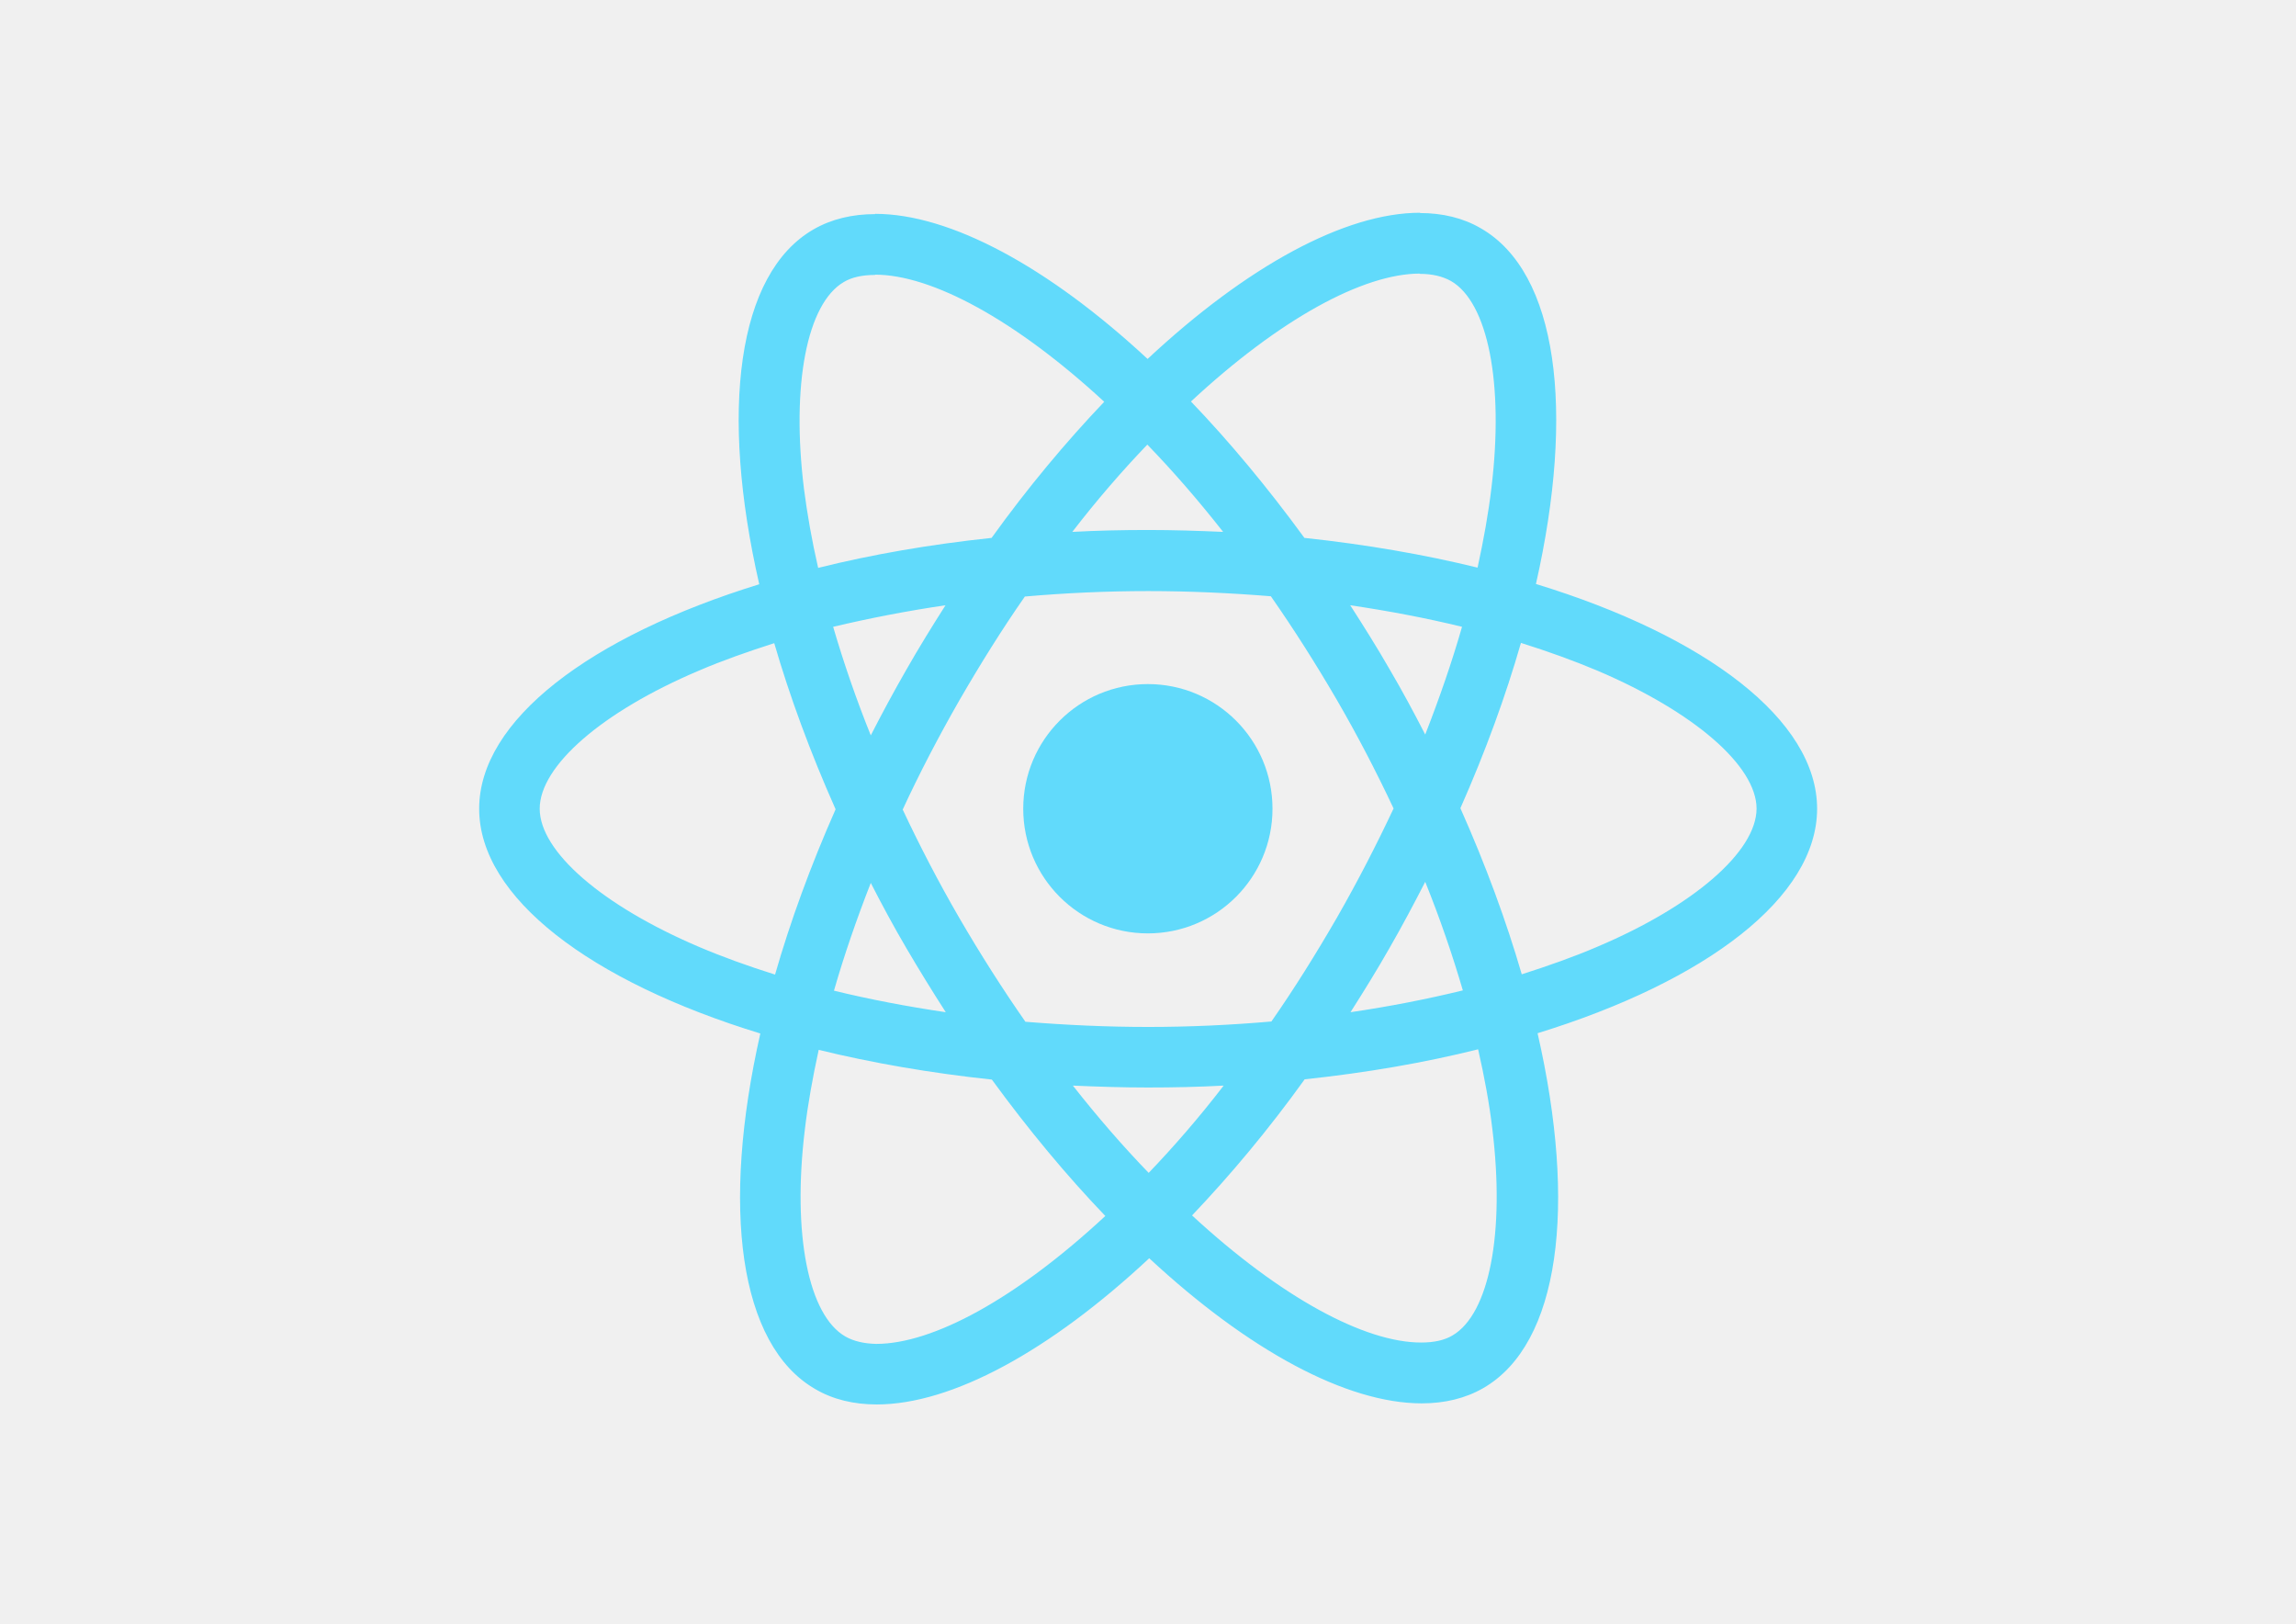
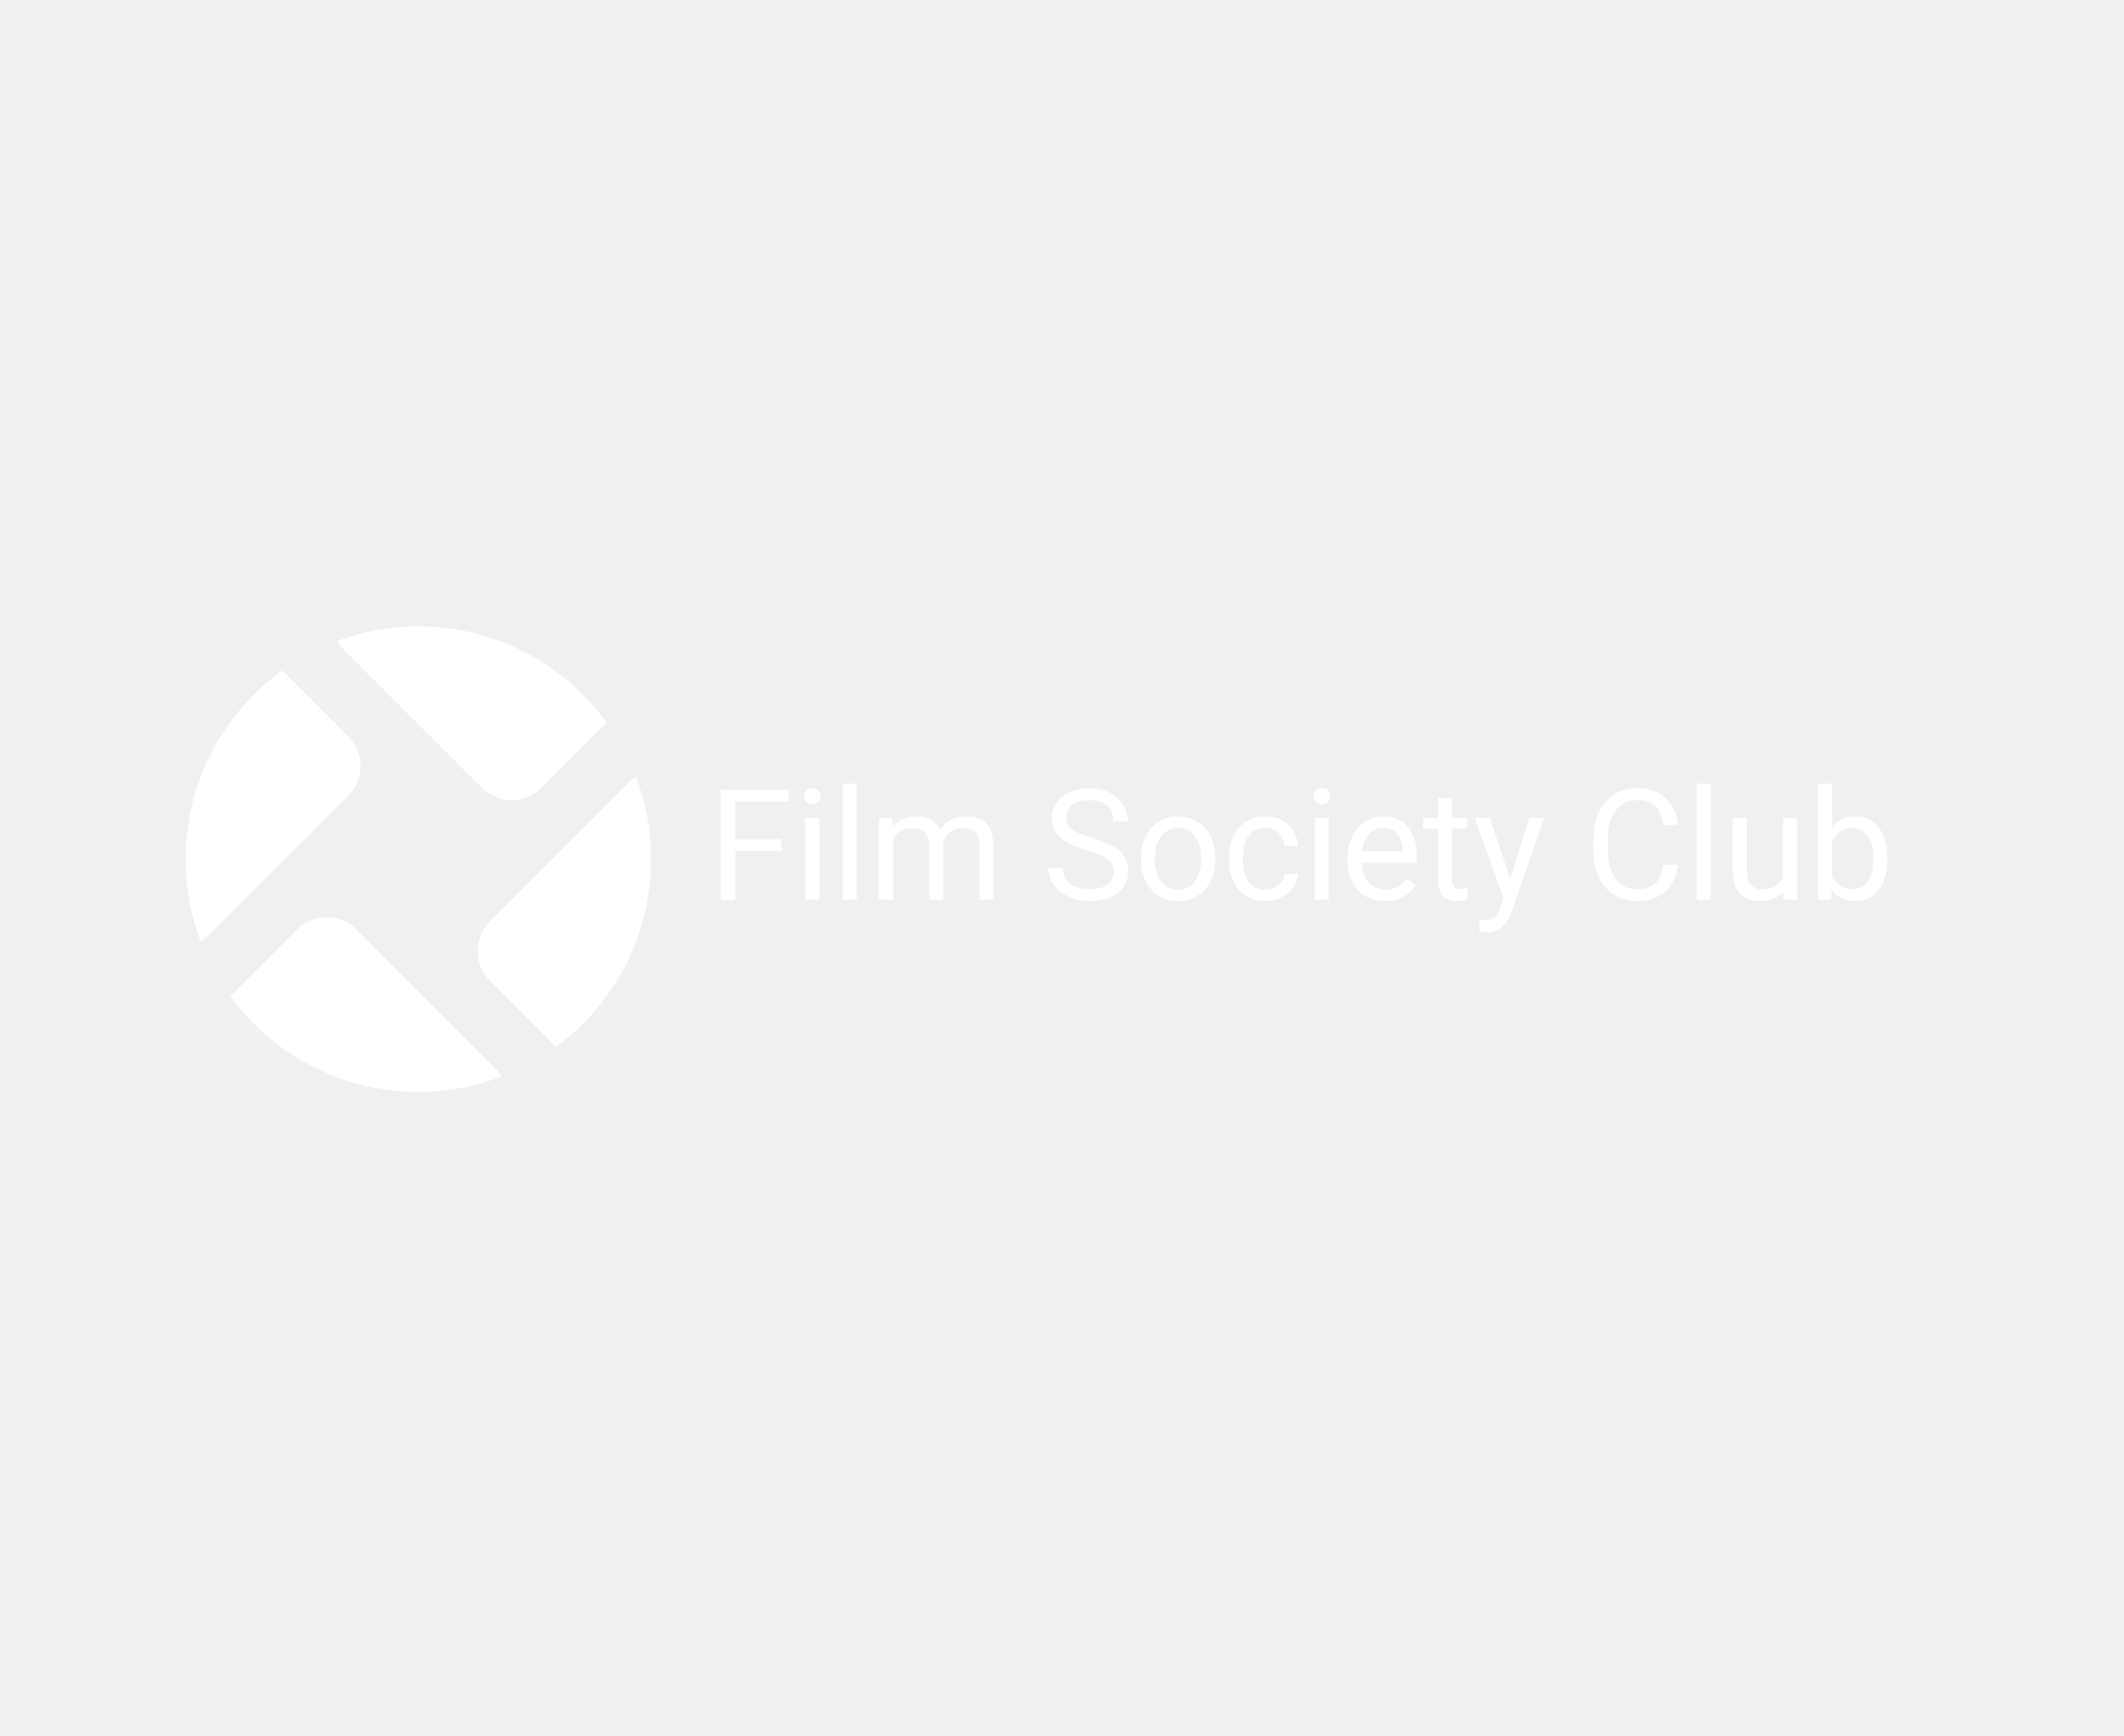
- <svg xmlns="http://www.w3.org/2000/svg" viewBox="0 0 841.9 595.3">
-   <g fill="#61DAFB">
-     <path d="M666.3 296.5c0-32.5-40.7-63.3-103.1-82.4 14.4-63.6 8-114.2-20.2-130.4-6.5-3.8-14.1-5.6-22.4-5.6v22.3c4.6 0 8.3.9 11.4 2.6 13.6 7.8 19.5 37.5 14.9 75.7-1.1 9.4-2.9 19.3-5.1 29.4-19.6-4.8-41-8.5-63.5-10.9-13.5-18.5-27.5-35.3-41.6-50 32.6-30.3 63.2-46.9 84-46.9V78c-27.5 0-63.5 19.6-99.9 53.6-36.4-33.8-72.4-53.2-99.9-53.2v22.3c20.7 0 51.4 16.5 84 46.6-14 14.7-28 31.4-41.3 49.9-22.6 2.4-44 6.1-63.6 11-2.3-10-4-19.7-5.2-29-4.7-38.2 1.1-67.9 14.6-75.8 3-1.8 6.9-2.6 11.5-2.6V78.5c-8.4 0-16 1.8-22.6 5.6-28.1 16.2-34.4 66.7-19.9 130.1-62.2 19.2-102.7 49.9-102.7 82.3 0 32.5 40.7 63.3 103.1 82.4-14.4 63.6-8 114.2 20.2 130.4 6.5 3.8 14.1 5.6 22.5 5.6 27.5 0 63.5-19.6 99.9-53.6 36.4 33.8 72.4 53.2 99.9 53.2 8.4 0 16-1.8 22.6-5.6 28.1-16.2 34.4-66.7 19.9-130.1 62-19.1 102.5-49.9 102.5-82.3zm-130.2-66.7c-3.7 12.9-8.3 26.2-13.5 39.5-4.1-8-8.4-16-13.1-24-4.6-8-9.5-15.8-14.4-23.4 14.2 2.1 27.9 4.7 41 7.9zm-45.8 106.5c-7.8 13.5-15.8 26.3-24.1 38.2-14.9 1.3-30 2-45.2 2-15.1 0-30.2-.7-45-1.9-8.3-11.9-16.4-24.6-24.2-38-7.6-13.1-14.5-26.4-20.8-39.8 6.2-13.4 13.2-26.8 20.7-39.9 7.8-13.5 15.8-26.3 24.1-38.2 14.9-1.3 30-2 45.2-2 15.1 0 30.2.7 45 1.9 8.3 11.9 16.4 24.6 24.2 38 7.6 13.1 14.5 26.4 20.8 39.8-6.3 13.4-13.2 26.8-20.7 39.9zm32.3-13c5.4 13.4 10 26.8 13.8 39.8-13.1 3.2-26.9 5.9-41.2 8 4.9-7.7 9.8-15.6 14.4-23.7 4.6-8 8.9-16.1 13-24.1zM421.2 430c-9.3-9.6-18.6-20.3-27.8-32 9 .4 18.2.7 27.5.7 9.4 0 18.7-.2 27.8-.7-9 11.7-18.3 22.4-27.5 32zm-74.4-58.9c-14.2-2.1-27.9-4.7-41-7.9 3.7-12.9 8.3-26.2 13.5-39.5 4.1 8 8.4 16 13.1 24 4.7 8 9.5 15.8 14.4 23.4zM420.7 163c9.3 9.6 18.6 20.3 27.8 32-9-.4-18.2-.7-27.5-.7-9.4 0-18.7.2-27.8.7 9-11.7 18.3-22.4 27.5-32zm-74 58.9c-4.9 7.7-9.8 15.6-14.4 23.7-4.6 8-8.9 16-13 24-5.4-13.4-10-26.8-13.8-39.8 13.1-3.1 26.9-5.8 41.2-7.9zm-90.5 125.2c-35.4-15.1-58.3-34.9-58.3-50.6 0-15.7 22.9-35.6 58.3-50.6 8.6-3.7 18-7 27.7-10.1 5.7 19.6 13.2 40 22.5 60.9-9.2 20.8-16.6 41.1-22.2 60.6-9.9-3.1-19.3-6.5-28-10.2zM310 490c-13.6-7.8-19.5-37.5-14.9-75.7 1.1-9.4 2.9-19.3 5.1-29.4 19.6 4.8 41 8.5 63.5 10.9 13.5 18.5 27.5 35.3 41.6 50-32.6 30.3-63.2 46.9-84 46.9-4.5-.1-8.3-1-11.3-2.7zm237.2-76.2c4.7 38.2-1.1 67.9-14.6 75.8-3 1.8-6.9 2.6-11.5 2.6-20.7 0-51.4-16.5-84-46.6 14-14.7 28-31.4 41.3-49.9 22.6-2.4 44-6.1 63.6-11 2.3 10.1 4.1 19.8 5.2 29.1zm38.5-66.7c-8.6 3.7-18 7-27.7 10.1-5.7-19.6-13.2-40-22.5-60.9 9.2-20.8 16.6-41.1 22.2-60.6 9.9 3.1 19.3 6.5 28.1 10.2 35.4 15.1 58.3 34.9 58.3 50.6-.1 15.7-23 35.6-58.4 50.6zM320.8 78.4z" />
-     <circle cx="420.9" cy="296.5" r="45.7" />
-     <path d="M520.5 78.1z" />
-   </g>
+ <svg xmlns="http://www.w3.org/2000/svg" version="1.1" xmlnsXlink="http://www.w3.org/1999/xlink" xmlnsSvgjs="http://svgjs.dev/svgjs" width="765" height="625" viewBox="0 0 440.004 300" class="svg-animations " style="background-color: rgb(135, 0, 255);">
+   <svg viewBox="0 0 135 140" width="100" height="100" style="fill: rgb(255, 255, 255);" x="36.667" y="100">
+     <svg width="135" height="135" viewBox="0 0 135 135">
+       <g clip-path="url(#clip0)">
+         <path d="M85.928 46.821C90.667 51.56 98.433 51.56 103.172 46.821L122.127 27.866C109.859 10.991 89.969 0 67.5 0C59.194 0 51.244 1.514 43.886 4.252C44.386 5.081 44.978 5.871 45.689 6.582L85.928 46.821Z" />
+         <path d="M49.532 87.903C44.794 83.164 37.028 83.164 32.289 87.903L12.952 107.239C25.233 124.061 45.083 135 67.5 135C76.003 135 84.125 133.407 91.615 130.551C91.101 129.695 90.496 128.879 89.772 128.142L49.532 87.903Z" />
+         <path d="M135 67.5C135 59.102 133.447 51.059 130.643 43.635C129.88 44.109 129.169 44.662 128.511 45.32L88.271 85.559C83.533 90.298 83.533 98.064 88.271 102.803L107.397 121.929C124.127 109.648 135 89.851 135 67.5Z" />
+         <path d="M47.189 49.164C51.928 44.425 51.928 36.659 47.189 31.92L28.024 12.755C11.057 25.023 0 44.965 0 67.5C0 75.898 1.553 83.941 4.357 91.365C5.292 90.838 6.173 90.193 6.963 89.403L47.189 49.164Z" />
+       </g>
+     </svg>
+   </svg>
+   <svg style="fill: rgb(255, 255, 255);" x="146.667" y="130.585">
+     <path d="M2.64 3.25L5.66 3.25L5.66 26L2.64 26L2.64 3.25ZM5 13.48L15.19 13.48L15.19 15.95L5 15.95L5 13.48ZM5 3.25L16.73 3.25L16.73 5.72L5 5.72L5 3.25ZM20.13 9.09L23.03 9.09L23.03 26L20.13 26L20.13 9.09ZM19.91 4.61L19.91 4.61Q19.91 3.91 20.34 3.42Q20.77 2.94 21.61 2.94L21.61 2.94Q22.44 2.94 22.88 3.42Q23.33 3.91 23.33 4.61L23.33 4.61Q23.33 5.28 22.88 5.76Q22.44 6.23 21.61 6.23L21.61 6.23Q20.77 6.23 20.34 5.76Q19.91 5.28 19.91 4.61ZM27.91 2L30.81 2L30.81 26L27.91 26L27.91 2ZM38.17 9.09L38.33 12.45L38.33 26L35.42 26L35.42 9.09L38.17 9.09ZM37.73 16.91L37.73 16.91L36.39 16.86Q36.41 15.13 36.84 13.65Q37.28 12.17 38.14 11.08Q39 9.98 40.28 9.38Q41.56 8.78 43.25 8.78L43.25 8.78Q44.44 8.78 45.44 9.12Q46.44 9.45 47.17 10.17Q47.91 10.89 48.31 12.02Q48.72 13.14 48.72 14.73L48.72 14.73L48.72 26L45.83 26L45.83 14.88Q45.83 13.55 45.38 12.75Q44.94 11.95 44.13 11.59Q43.31 11.22 42.22 11.22L42.22 11.22Q40.94 11.22 40.08 11.67Q39.22 12.13 38.70 12.92Q38.19 13.72 37.96 14.74Q37.73 15.77 37.73 16.91ZM48.69 15.31L48.69 15.31L46.75 15.91Q46.77 14.52 47.21 13.23Q47.66 11.95 48.51 10.95Q49.36 9.95 50.61 9.37Q51.86 8.78 53.47 8.78L53.47 8.78Q54.83 8.78 55.88 9.14Q56.94 9.50 57.66 10.24Q58.39 10.98 58.77 12.14Q59.14 13.30 59.14 14.89L59.14 14.89L59.14 26L56.23 26L56.23 14.86Q56.23 13.44 55.79 12.65Q55.34 11.86 54.54 11.54Q53.73 11.22 52.63 11.22L52.63 11.22Q51.67 11.22 50.94 11.55Q50.20 11.88 49.70 12.45Q49.20 13.02 48.95 13.75Q48.69 14.48 48.69 15.31ZM84.02 20.25L84.02 20.25Q84.02 19.45 83.77 18.84Q83.53 18.22 82.93 17.72Q82.33 17.22 81.27 16.77Q80.22 16.31 78.61 15.84L78.61 15.84Q76.92 15.34 75.56 14.73Q74.20 14.11 73.23 13.31Q72.27 12.52 71.75 11.48Q71.23 10.45 71.23 9.13L71.23 9.13Q71.23 7.80 71.78 6.67Q72.33 5.55 73.35 4.71Q74.38 3.88 75.80 3.41Q77.22 2.94 78.97 2.94L78.97 2.94Q81.53 2.94 83.32 3.91Q85.11 4.89 86.05 6.46Q86.98 8.03 86.98 9.81L86.98 9.81L83.98 9.81Q83.98 8.53 83.44 7.54Q82.89 6.55 81.78 5.98Q80.67 5.41 78.97 5.41L78.97 5.41Q77.36 5.41 76.31 5.89Q75.27 6.38 74.76 7.20Q74.25 8.03 74.25 9.09L74.25 9.09Q74.25 9.81 74.55 10.40Q74.86 10.98 75.51 11.48Q76.16 11.98 77.16 12.41Q78.17 12.83 79.58 13.22L79.58 13.22Q81.52 13.77 82.92 14.44Q84.33 15.11 85.24 15.95Q86.16 16.78 86.60 17.84Q87.05 18.89 87.05 20.22L87.05 20.22Q87.05 21.61 86.48 22.73Q85.92 23.86 84.88 24.66Q83.83 25.45 82.37 25.88Q80.91 26.31 79.11 26.31L79.11 26.31Q77.53 26.31 76.01 25.88Q74.48 25.44 73.24 24.56Q72 23.69 71.26 22.40Q70.52 21.11 70.52 19.41L70.52 19.41L73.52 19.41Q73.52 20.58 73.97 21.41Q74.42 22.25 75.21 22.80Q76 23.34 77.01 23.60Q78.02 23.86 79.11 23.86L79.11 23.86Q80.69 23.86 81.78 23.42Q82.88 22.98 83.45 22.17Q84.02 21.36 84.02 20.25ZM89.69 17.73L89.69 17.73L89.69 17.38Q89.69 15.55 90.22 13.98Q90.75 12.41 91.75 11.24Q92.75 10.08 94.17 9.43Q95.59 8.78 97.36 8.78L97.36 8.78Q99.14 8.78 100.57 9.43Q102 10.08 103.01 11.24Q104.02 12.41 104.55 13.98Q105.08 15.55 105.08 17.38L105.08 17.38L105.08 17.73Q105.08 19.56 104.55 21.13Q104.02 22.69 103.01 23.85Q102 25.02 100.59 25.66Q99.17 26.31 97.39 26.31L97.39 26.31Q95.61 26.31 94.19 25.66Q92.77 25.02 91.76 23.85Q90.75 22.69 90.22 21.13Q89.69 19.56 89.69 17.73ZM92.58 17.38L92.58 17.38L92.58 17.73Q92.58 19 92.88 20.12Q93.17 21.23 93.77 22.09Q94.38 22.95 95.28 23.45Q96.19 23.94 97.39 23.94L97.39 23.94Q98.58 23.94 99.48 23.45Q100.38 22.95 100.97 22.09Q101.56 21.23 101.87 20.12Q102.17 19 102.17 17.73L102.17 17.73L102.17 17.38Q102.17 16.13 101.87 15.01Q101.56 13.89 100.96 13.02Q100.36 12.16 99.46 11.66Q98.56 11.16 97.36 11.16L97.36 11.16Q96.17 11.16 95.27 11.66Q94.38 12.16 93.77 13.02Q93.17 13.89 92.88 15.01Q92.58 16.13 92.58 17.38ZM115.47 23.94L115.47 23.94Q116.50 23.94 117.38 23.52Q118.25 23.09 118.81 22.35Q119.38 21.61 119.45 20.66L119.45 20.66L122.20 20.66Q122.13 22.16 121.20 23.45Q120.27 24.73 118.77 25.52Q117.27 26.31 115.47 26.31L115.47 26.31Q113.56 26.31 112.15 25.64Q110.73 24.97 109.80 23.80Q108.88 22.63 108.41 21.10Q107.95 19.58 107.95 17.88L107.95 17.88L107.95 17.22Q107.95 15.52 108.41 13.99Q108.88 12.47 109.80 11.30Q110.73 10.13 112.15 9.45Q113.56 8.78 115.47 8.78L115.47 8.78Q117.45 8.78 118.94 9.59Q120.42 10.39 121.27 11.77Q122.13 13.16 122.20 14.91L122.20 14.91L119.45 14.91Q119.38 13.86 118.87 13.02Q118.36 12.17 117.49 11.66Q116.63 11.16 115.47 11.16L115.47 11.16Q114.14 11.16 113.24 11.68Q112.34 12.20 111.82 13.09Q111.30 13.97 111.07 15.04Q110.84 16.11 110.84 17.22L110.84 17.22L110.84 17.88Q110.84 18.98 111.06 20.06Q111.28 21.14 111.80 22.02Q112.33 22.89 113.23 23.41Q114.13 23.94 115.47 23.94ZM125.69 9.09L128.59 9.09L128.59 26L125.69 26L125.69 9.09ZM125.47 4.61L125.47 4.61Q125.47 3.91 125.90 3.42Q126.33 2.94 127.17 2.94L127.17 2.94Q128 2.94 128.45 3.42Q128.89 3.91 128.89 4.61L128.89 4.61Q128.89 5.28 128.45 5.76Q128 6.23 127.17 6.23L127.17 6.23Q126.33 6.23 125.90 5.76Q125.47 5.28 125.47 4.61ZM140.25 26.31L140.25 26.31Q138.48 26.31 137.05 25.71Q135.63 25.11 134.60 24.02Q133.58 22.92 133.03 21.42Q132.48 19.92 132.48 18.14L132.48 18.14L132.48 17.48Q132.48 15.42 133.09 13.80Q133.70 12.19 134.75 11.06Q135.80 9.94 137.13 9.36Q138.45 8.78 139.88 8.78L139.88 8.78Q141.69 8.78 143.01 9.41Q144.33 10.03 145.17 11.15Q146.02 12.27 146.42 13.77Q146.83 15.28 146.83 17.06L146.83 17.06L146.83 18.36L134.20 18.36L134.20 16L143.94 16L143.94 15.78Q143.88 14.66 143.48 13.59Q143.08 12.53 142.22 11.84Q141.36 11.16 139.88 11.16L139.88 11.16Q138.89 11.16 138.06 11.57Q137.23 11.98 136.64 12.80Q136.05 13.61 135.72 14.78Q135.39 15.95 135.39 17.48L135.39 17.48L135.39 18.14Q135.39 19.34 135.73 20.40Q136.06 21.45 136.71 22.25Q137.36 23.05 138.29 23.50Q139.22 23.95 140.41 23.95L140.41 23.95Q141.94 23.95 143 23.33Q144.06 22.70 144.86 21.66L144.86 21.66L146.61 23.05Q146.06 23.88 145.22 24.63Q144.38 25.38 143.15 25.84Q141.92 26.31 140.25 26.31ZM148.14 9.09L157.28 9.09L157.28 11.31L148.14 11.31L148.14 9.09ZM151.23 21.80L151.23 4.98L154.13 4.98L154.13 21.81Q154.13 22.67 154.39 23.11Q154.66 23.55 155.08 23.69Q155.50 23.83 155.98 23.83L155.98 23.83Q156.34 23.83 156.74 23.76Q157.14 23.69 157.34 23.64L157.34 23.64L157.36 26Q157.02 26.11 156.46 26.21Q155.91 26.31 155.13 26.31L155.13 26.31Q154.06 26.31 153.17 25.89Q152.28 25.47 151.76 24.48Q151.23 23.48 151.23 21.80L151.23 21.80ZM164.22 27.53L165.42 24.25L170.13 9.09L173.22 9.09L166.44 28.61Q166.20 29.23 165.82 29.96Q165.44 30.69 164.84 31.34Q164.25 32 163.41 32.41Q162.58 32.83 161.42 32.83L161.42 32.83Q161.08 32.83 160.55 32.73Q160.02 32.64 159.80 32.58L159.80 32.58L159.78 30.23Q159.91 30.25 160.18 30.27Q160.45 30.30 160.56 30.30L160.56 30.30Q161.55 30.30 162.23 30.04Q162.92 29.78 163.40 29.18Q163.88 28.58 164.22 27.53L164.22 27.53ZM158.81 9.09L161.97 9.09L166.36 22.22L167.11 25.27L165.03 26.33L158.81 9.09ZM197.92 18.77L197.92 18.77L200.92 18.77Q200.69 20.92 199.69 22.63Q198.69 24.33 196.86 25.32Q195.03 26.31 192.30 26.31L192.30 26.31Q190.30 26.31 188.66 25.56Q187.03 24.81 185.86 23.43Q184.69 22.05 184.05 20.10Q183.42 18.16 183.42 15.77L183.42 15.77L183.42 13.50Q183.42 11.11 184.05 9.16Q184.69 7.22 185.88 5.83Q187.08 4.44 188.77 3.69Q190.45 2.94 192.56 2.94L192.56 2.94Q195.14 2.94 196.92 3.91Q198.70 4.88 199.70 6.59Q200.69 8.30 200.92 10.55L200.92 10.55L197.92 10.55Q197.70 8.95 197.11 7.80Q196.52 6.66 195.42 6.03Q194.33 5.41 192.56 5.41L192.56 5.41Q191.05 5.41 189.90 5.98Q188.75 6.56 187.98 7.63Q187.20 8.69 186.81 10.17Q186.42 11.66 186.42 13.47L186.42 13.47L186.42 15.77Q186.42 17.44 186.77 18.91Q187.13 20.38 187.84 21.48Q188.56 22.59 189.67 23.23Q190.78 23.86 192.30 23.86L192.30 23.86Q194.22 23.86 195.36 23.25Q196.50 22.64 197.09 21.50Q197.67 20.36 197.92 18.77ZM204.81 2L207.72 2L207.72 26L204.81 26L204.81 2ZM222.84 26L222.70 22.09L222.70 9.09L225.61 9.09L225.61 26L222.84 26ZM223.25 18.53L223.25 18.53L224.45 18.50Q224.45 20.19 224.10 21.62Q223.75 23.05 222.97 24.09Q222.19 25.14 220.92 25.73Q219.66 26.31 217.84 26.31L217.84 26.31Q216.61 26.31 215.59 25.95Q214.56 25.59 213.83 24.84Q213.09 24.09 212.70 22.89Q212.30 21.69 212.30 20L212.30 20L212.30 9.09L215.19 9.09L215.19 20.03Q215.19 21.17 215.45 21.91Q215.70 22.66 216.15 23.09Q216.59 23.52 217.15 23.69Q217.70 23.86 218.30 23.86L218.30 23.86Q220.14 23.86 221.22 23.15Q222.30 22.44 222.77 21.23Q223.25 20.02 223.25 18.53ZM229.98 26L229.98 2L232.89 2L232.89 22.72L232.64 26L229.98 26ZM244.31 17.41L244.31 17.41L244.31 17.73Q244.31 19.58 243.88 21.15Q243.44 22.72 242.59 23.88Q241.75 25.03 240.53 25.67Q239.31 26.31 237.73 26.31L237.73 26.31Q236.13 26.31 234.91 25.76Q233.70 25.20 232.88 24.16Q232.05 23.11 231.55 21.63Q231.06 20.14 230.88 18.28L230.88 18.28L230.88 16.84Q231.06 14.97 231.55 13.48Q232.05 12 232.88 10.95Q233.70 9.89 234.91 9.34Q236.11 8.78 237.70 8.78L237.70 8.78Q239.30 8.78 240.53 9.40Q241.77 10.02 242.60 11.16Q243.44 12.30 243.88 13.88Q244.31 15.47 244.31 17.41ZM241.41 17.73L241.41 17.73L241.41 17.41Q241.41 16.14 241.17 15.02Q240.94 13.91 240.42 13.05Q239.91 12.20 239.06 11.71Q238.22 11.22 236.98 11.22L236.98 11.22Q235.89 11.22 235.09 11.59Q234.28 11.97 233.72 12.60Q233.16 13.23 232.80 14.04Q232.45 14.84 232.28 15.70L232.28 15.70L232.28 19.47Q232.53 20.56 233.10 21.57Q233.67 22.58 234.63 23.22Q235.59 23.86 237.02 23.86L237.02 23.86Q238.19 23.86 239.02 23.38Q239.86 22.91 240.38 22.06Q240.91 21.22 241.16 20.11Q241.41 19 241.41 17.73Z" />
+   </svg>
+   <text fill="#ffffff" font-family="Verdana" font-size="16px" x="270.002" y="169.415">
+     <tspan dy="0" x="270.002" />
+   </text>
</svg>
